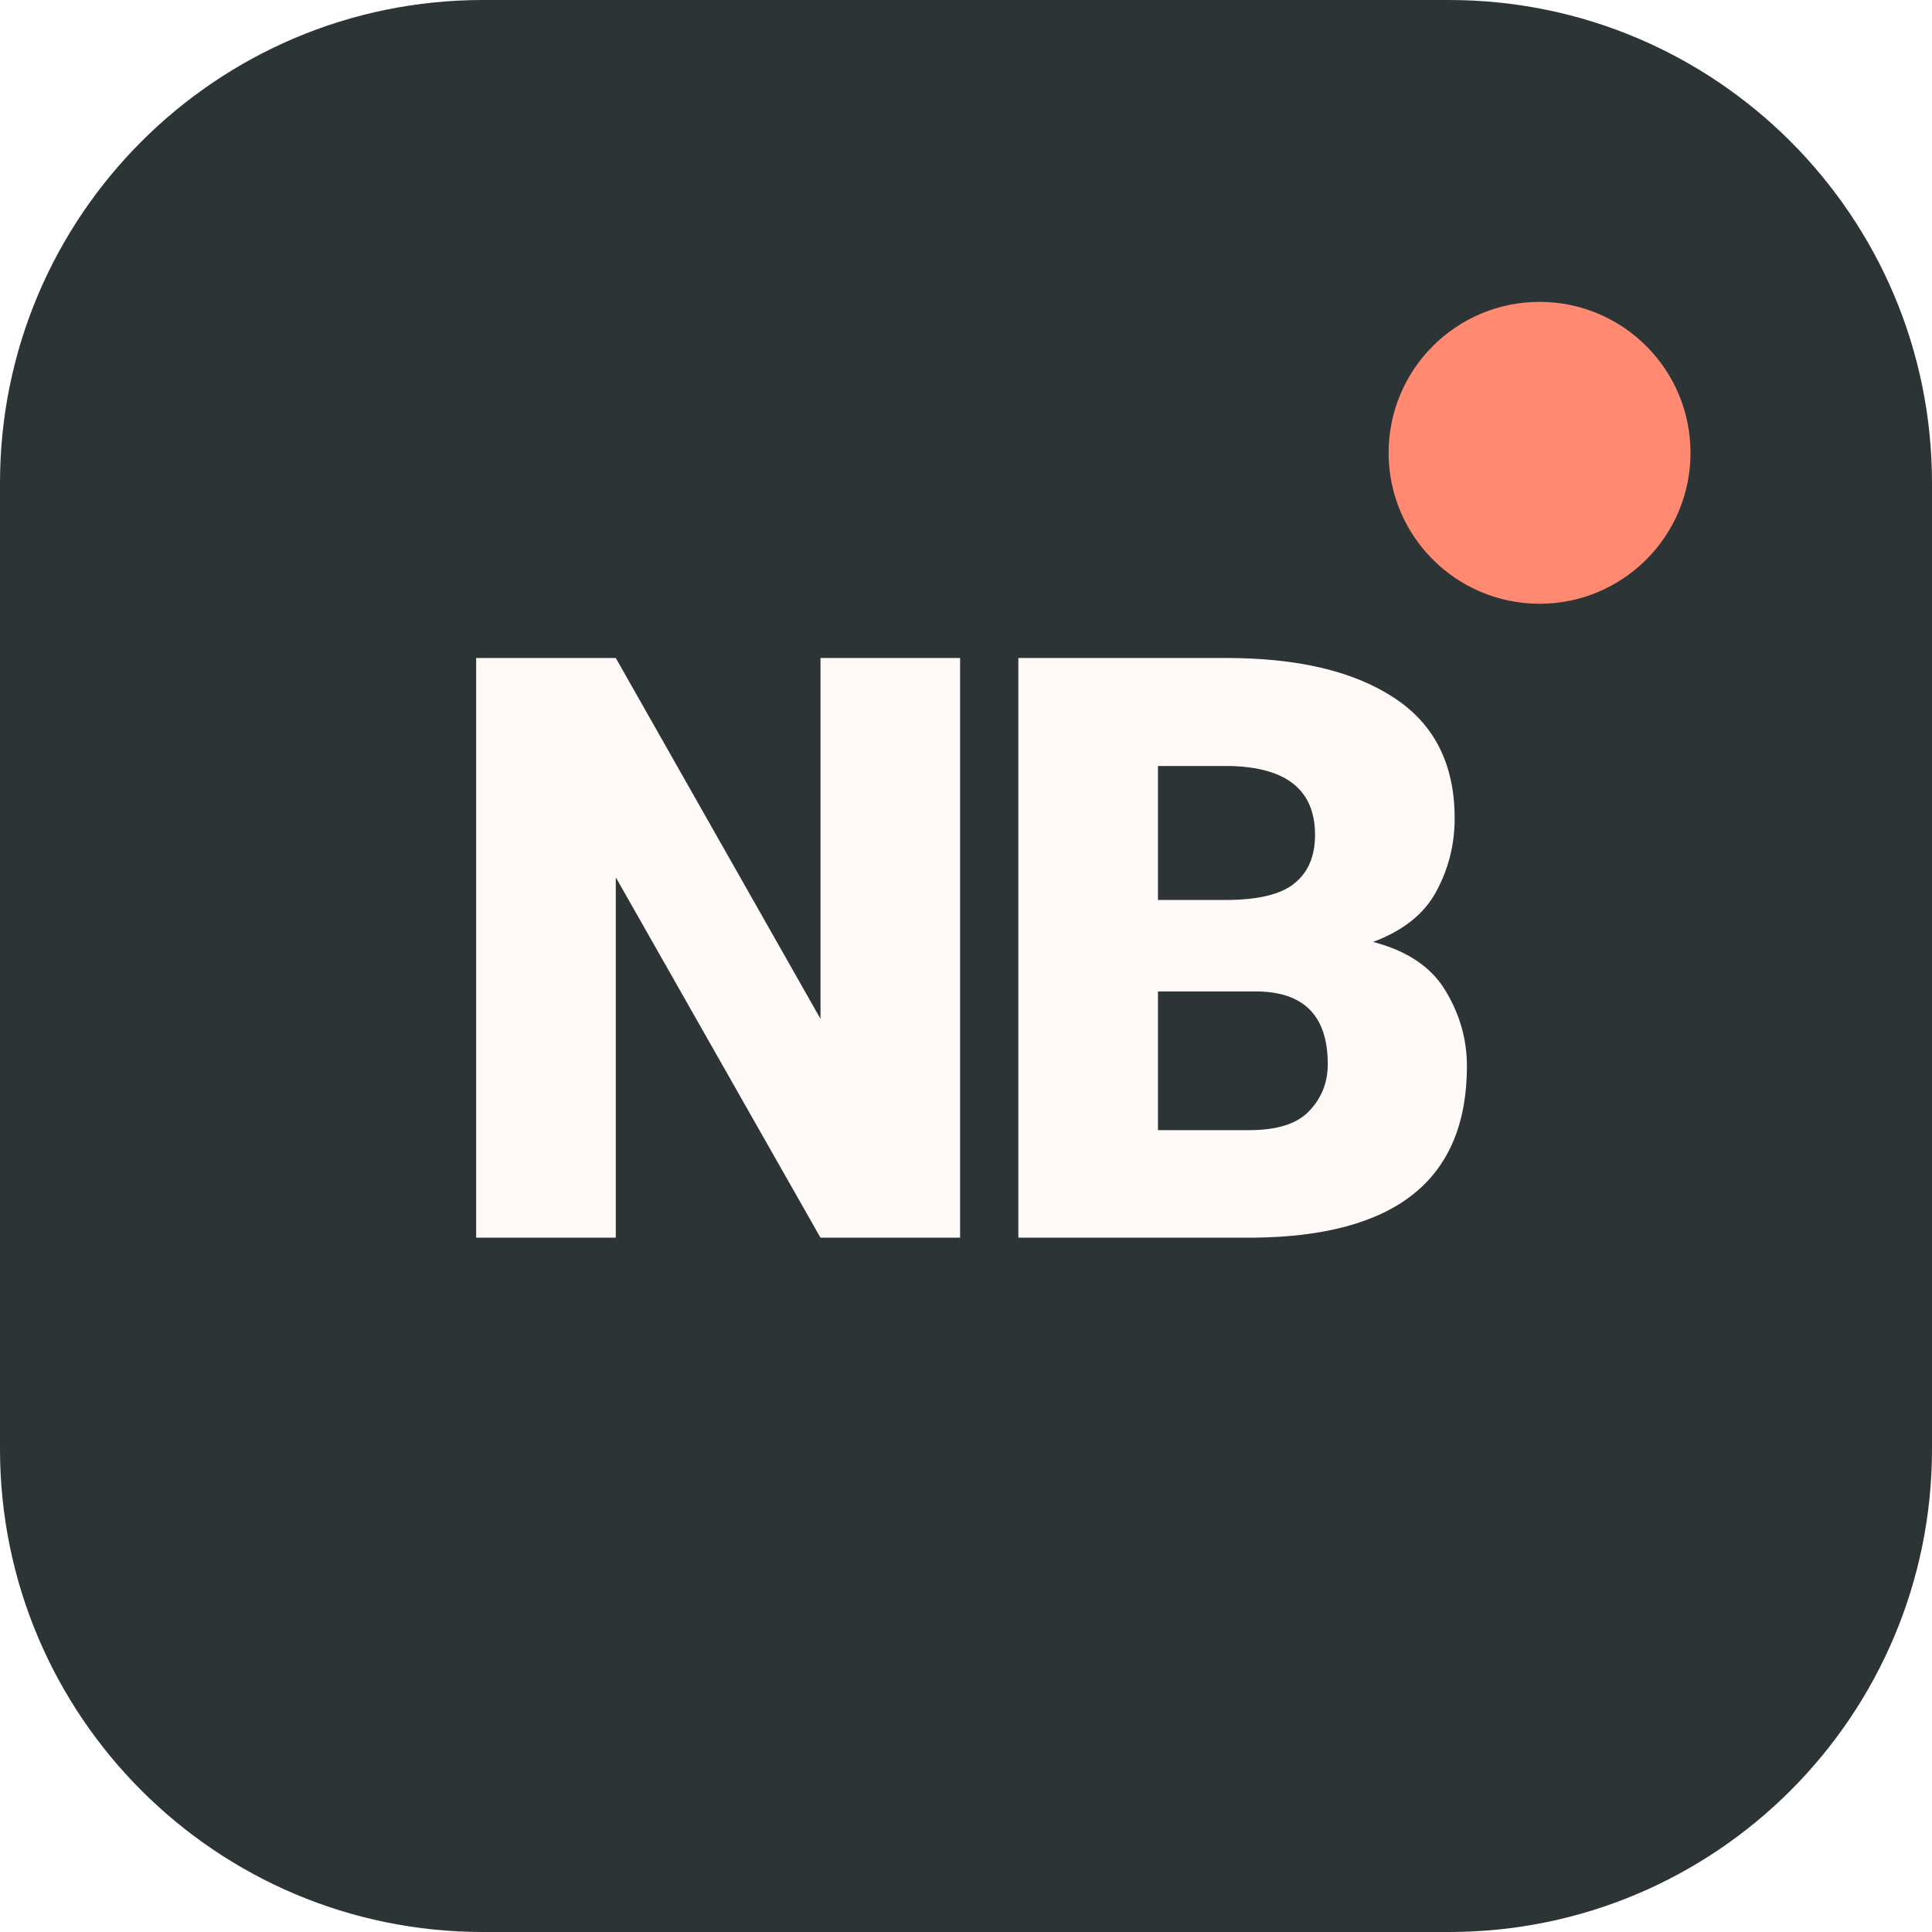
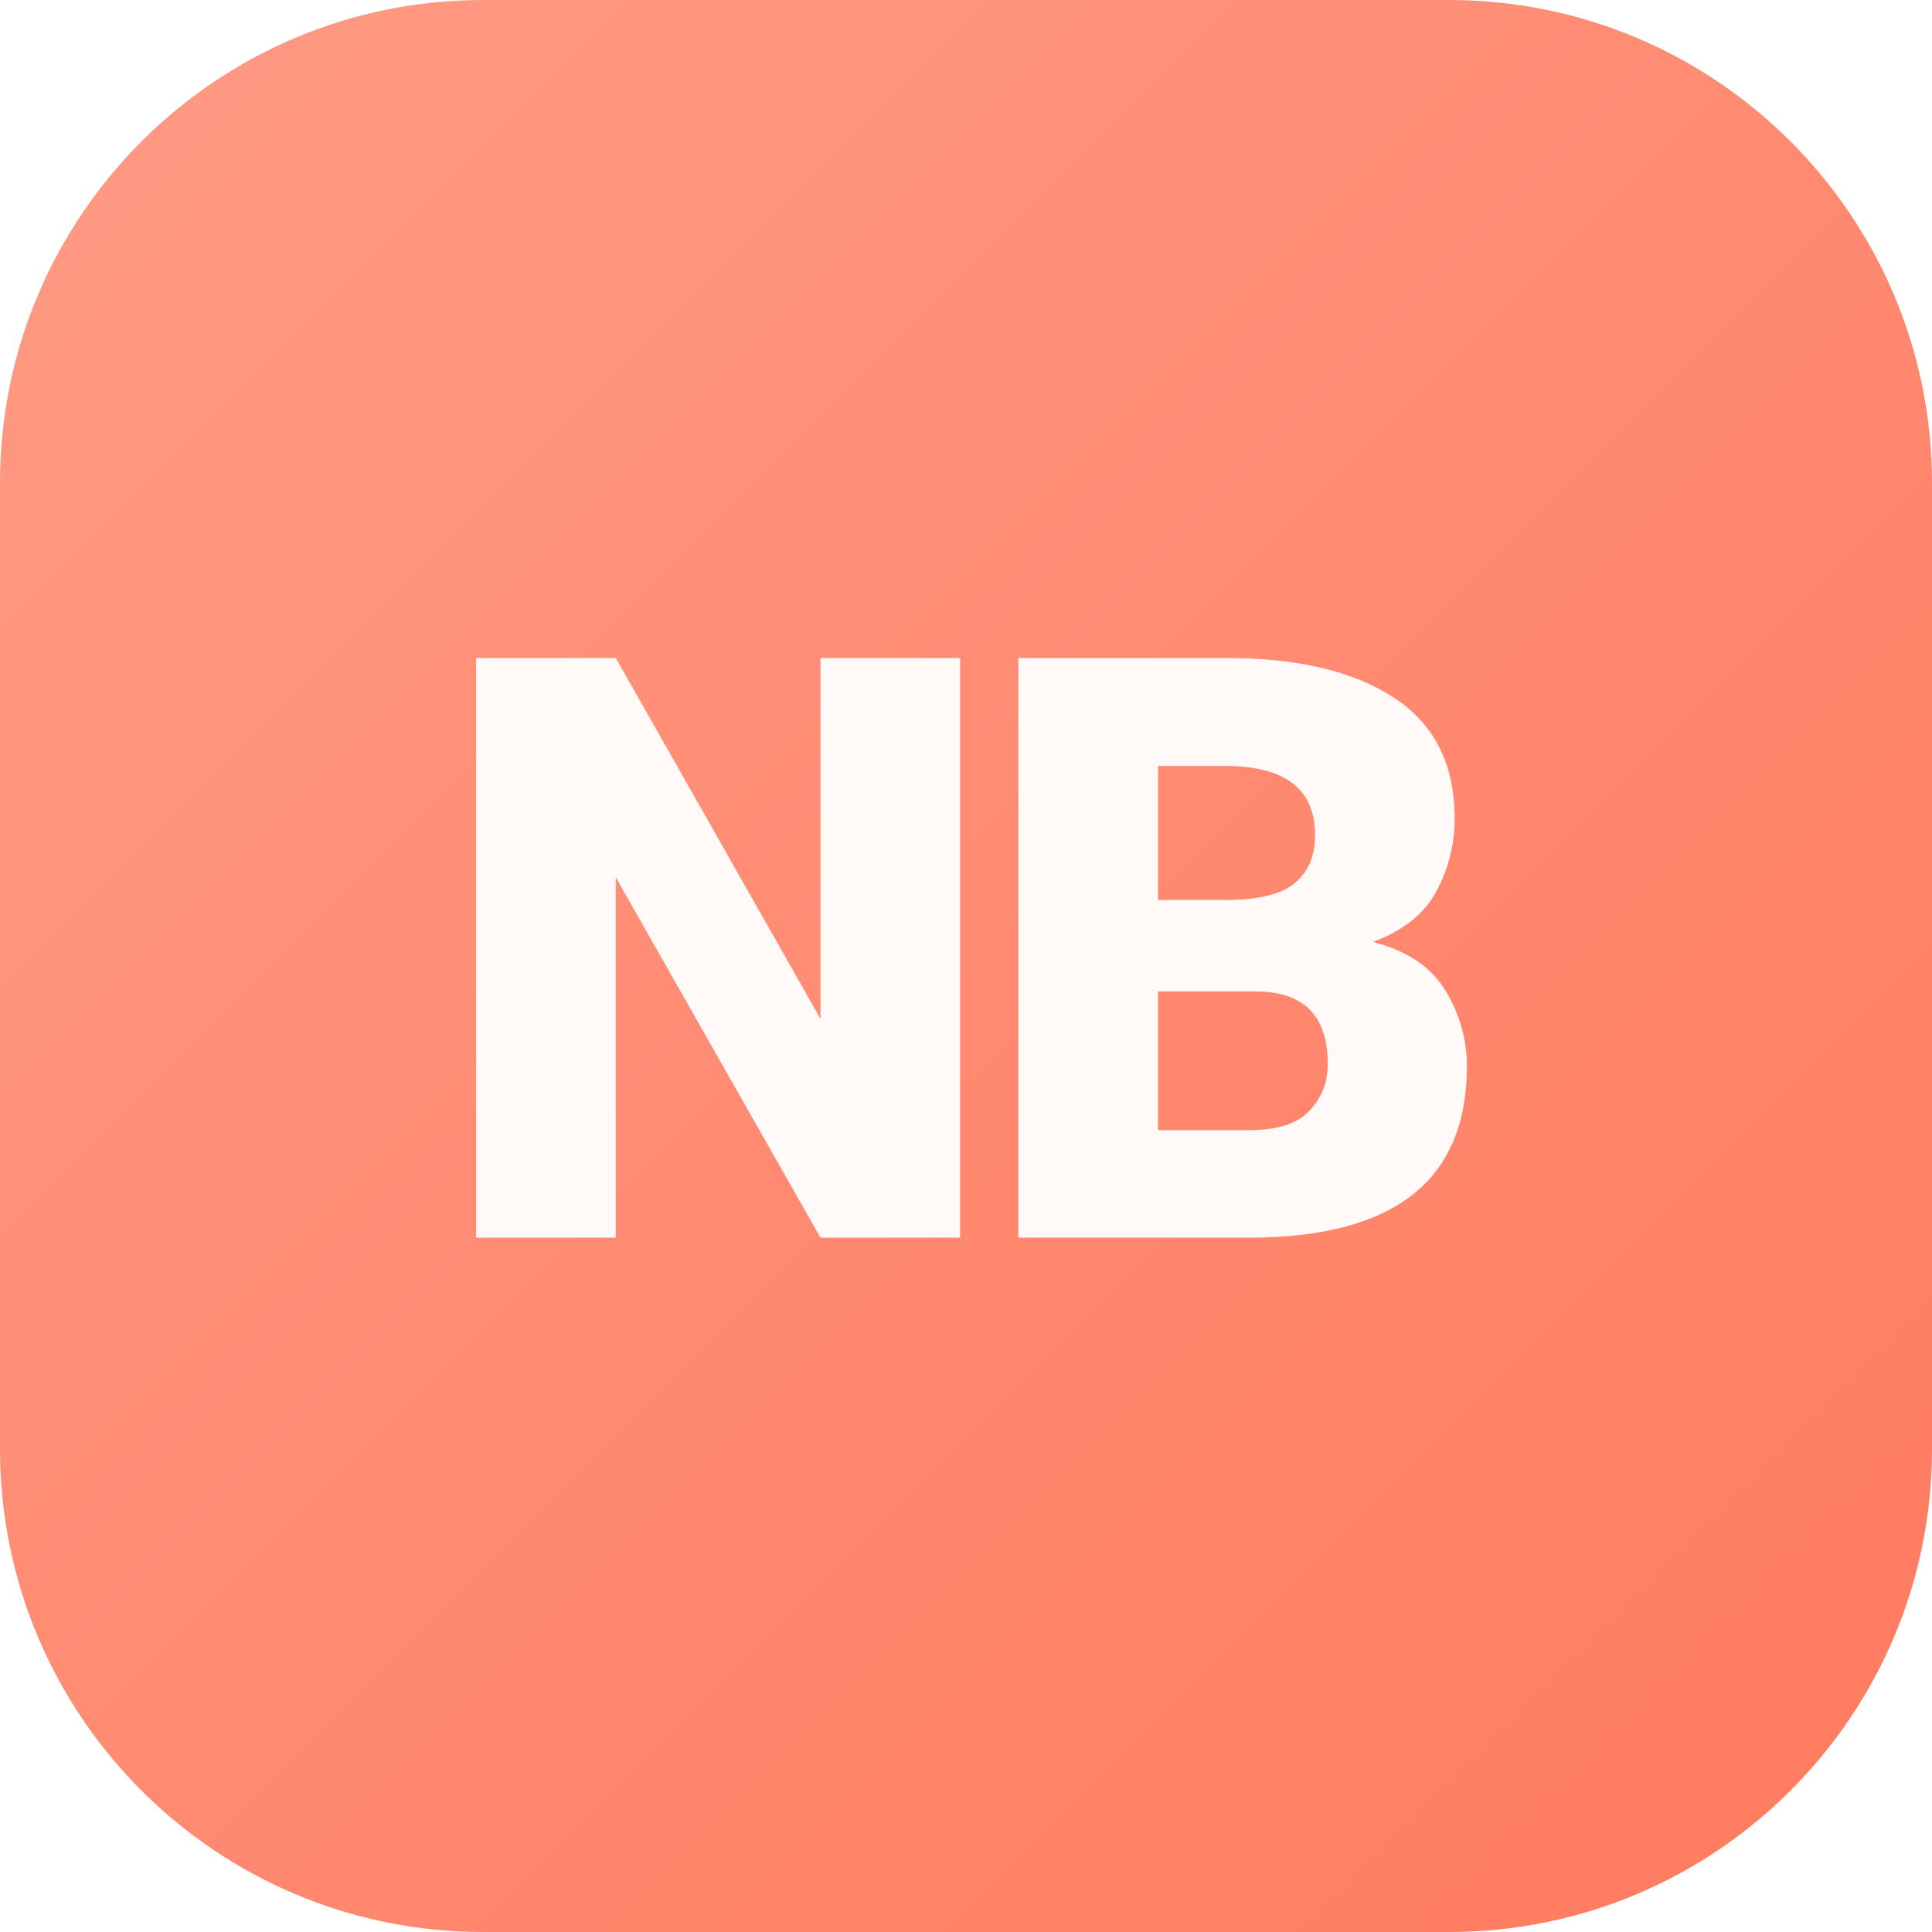
<svg xmlns="http://www.w3.org/2000/svg" viewBox="0 0 64 64" width="64" height="64">
-   <rect width="64" height="64" rx="16" fill="#2D3436" />
+   <defs>
+     <linearGradient id="bg" x1="0%" y1="0%" x2="100%" y2="100%">
+       <stop offset="0%" stop-color="#FF9B85" />
+       <stop offset="100%" stop-color="#FF7A5E" />
+     </linearGradient>
+   </defs>
+   <rect width="64" height="64" rx="16" fill="url(#bg)" />
  <text x="32" y="41" text-anchor="middle" fill="#FFF9F8" font-family="system-ui, -apple-system, 'Segoe UI', Roboto, Arial, sans-serif" font-size="27" font-weight="800" letter-spacing="-1">NB</text>
-   <circle cx="51" cy="15" r="5" fill="#FF8A71" />
</svg>
